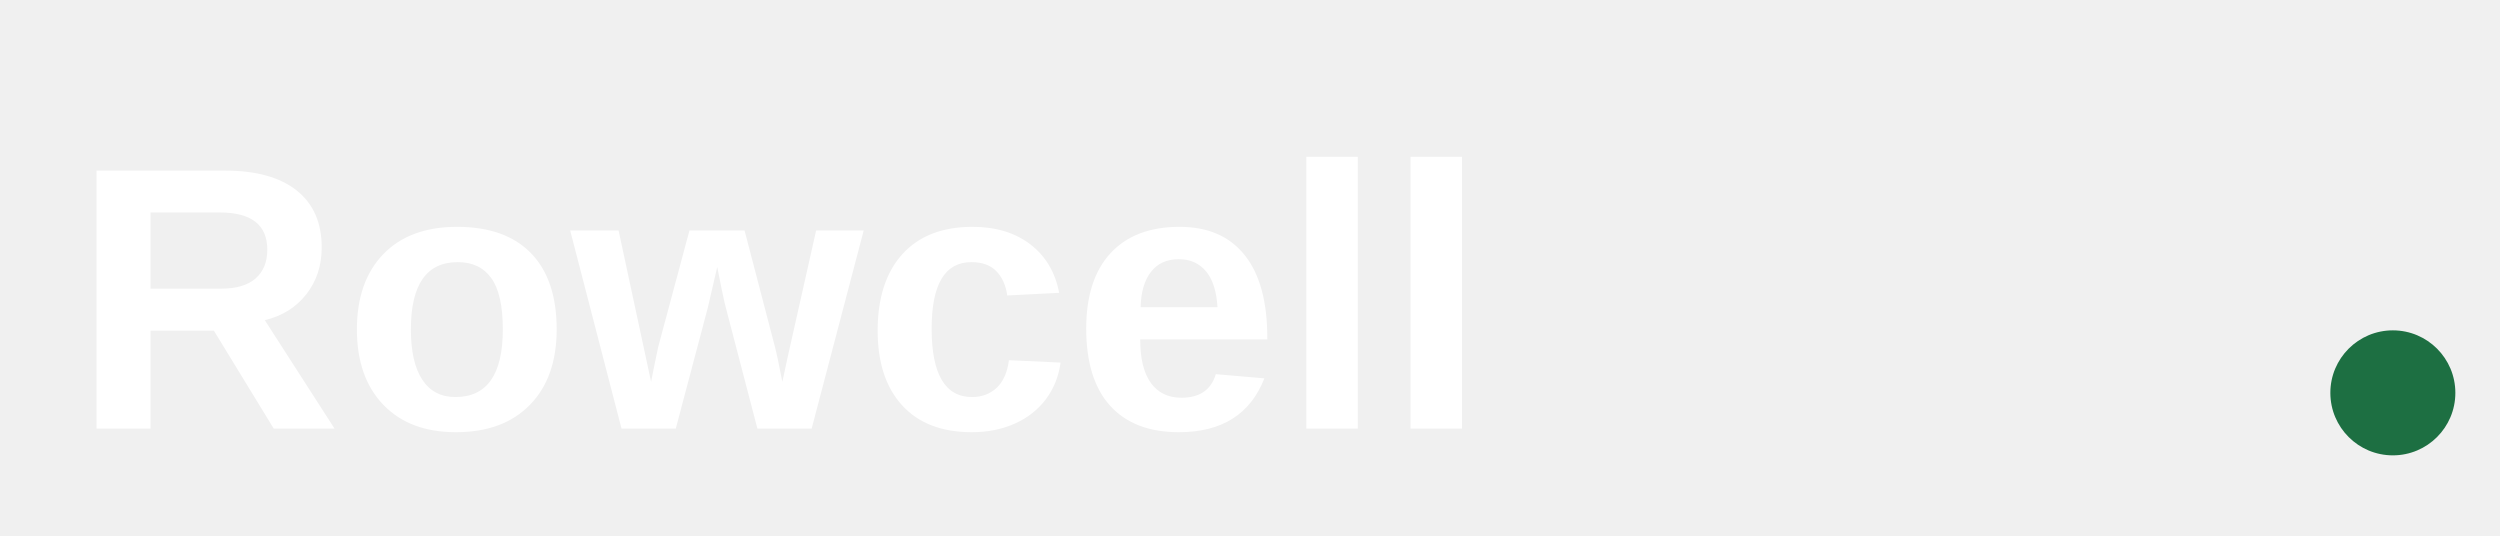
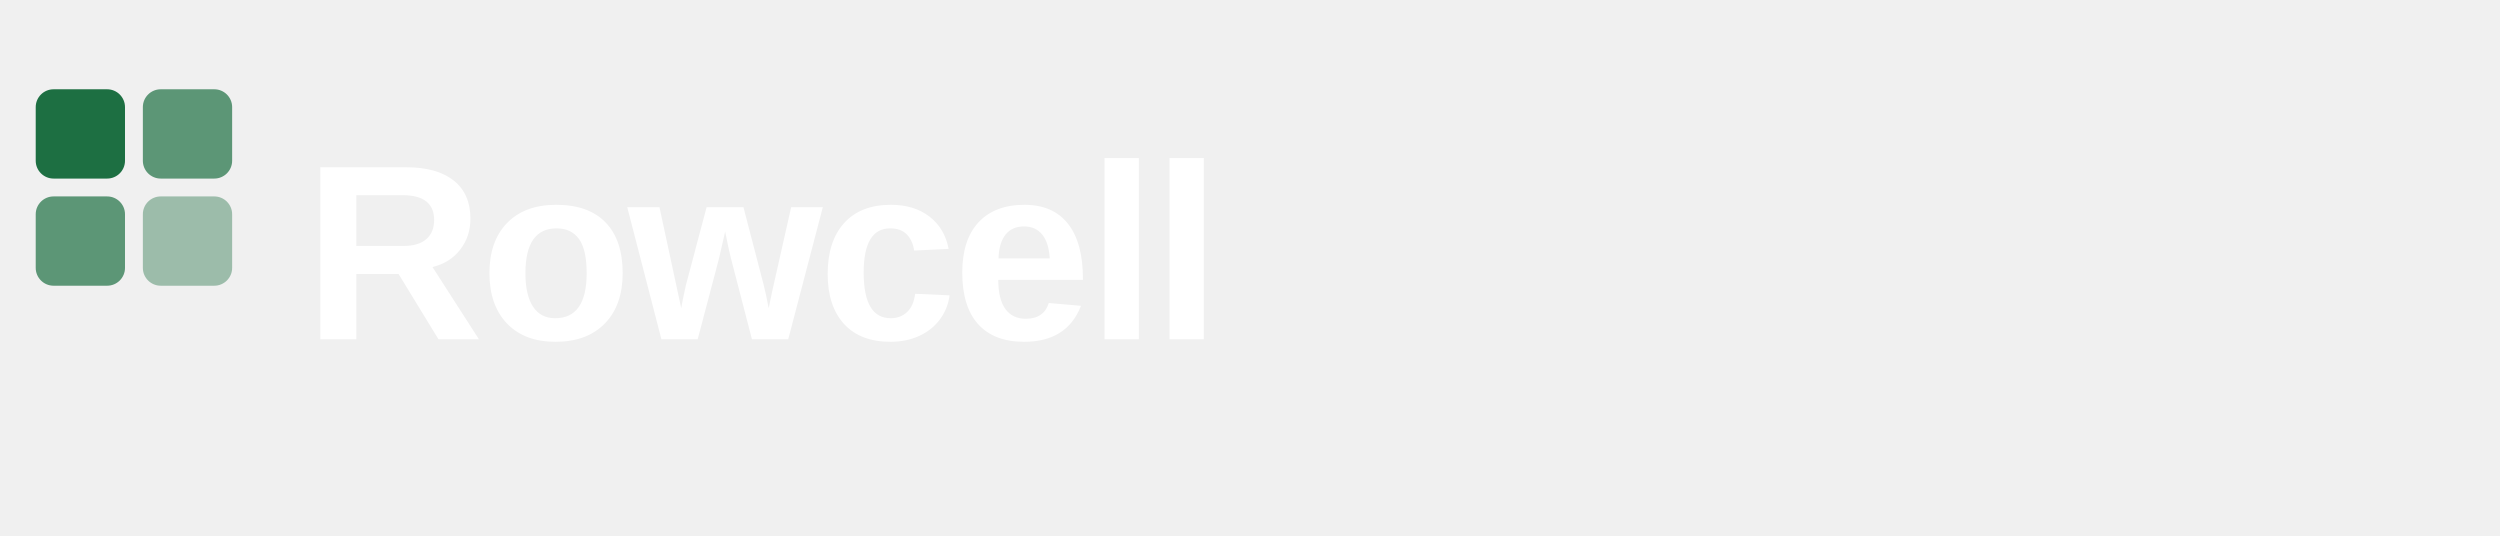
<svg xmlns="http://www.w3.org/2000/svg" viewBox="0 0 280 60" width="280" height="60">
-   <defs>
-     <style>
-       .word { font-family: "Plus Jakarta Sans", "Arial Black", Arial, sans-serif; font-weight: 800; font-size: 42px; fill: #FFFFFF; }
-     </style>
-   </defs>
  <rect width="280" height="60" fill="transparent" />
-   <text x="8" y="48" class="word">Rowcell</text>
-   <circle cx="268" cy="44" r="7" fill="#1D6F42" />
+   <rect x="4" y="10" width="10" height="10" rx="2" fill="#1D6F42" />
+   <rect x="16" y="10" width="10" height="10" rx="2" fill="#1D6F42" opacity="0.7" />
+   <rect x="4" y="22" width="10" height="10" rx="2" fill="#1D6F42" opacity="0.7" />
+   <rect x="16" y="22" width="10" height="10" rx="2" fill="#1D6F42" opacity="0.4" />
+   <text x="34" y="38" font-family="Arial Black,Arial,sans-serif" font-weight="900" font-size="28" fill="#FFFFFF" letter-spacing="-0.5">Rowcell</text>
</svg>
